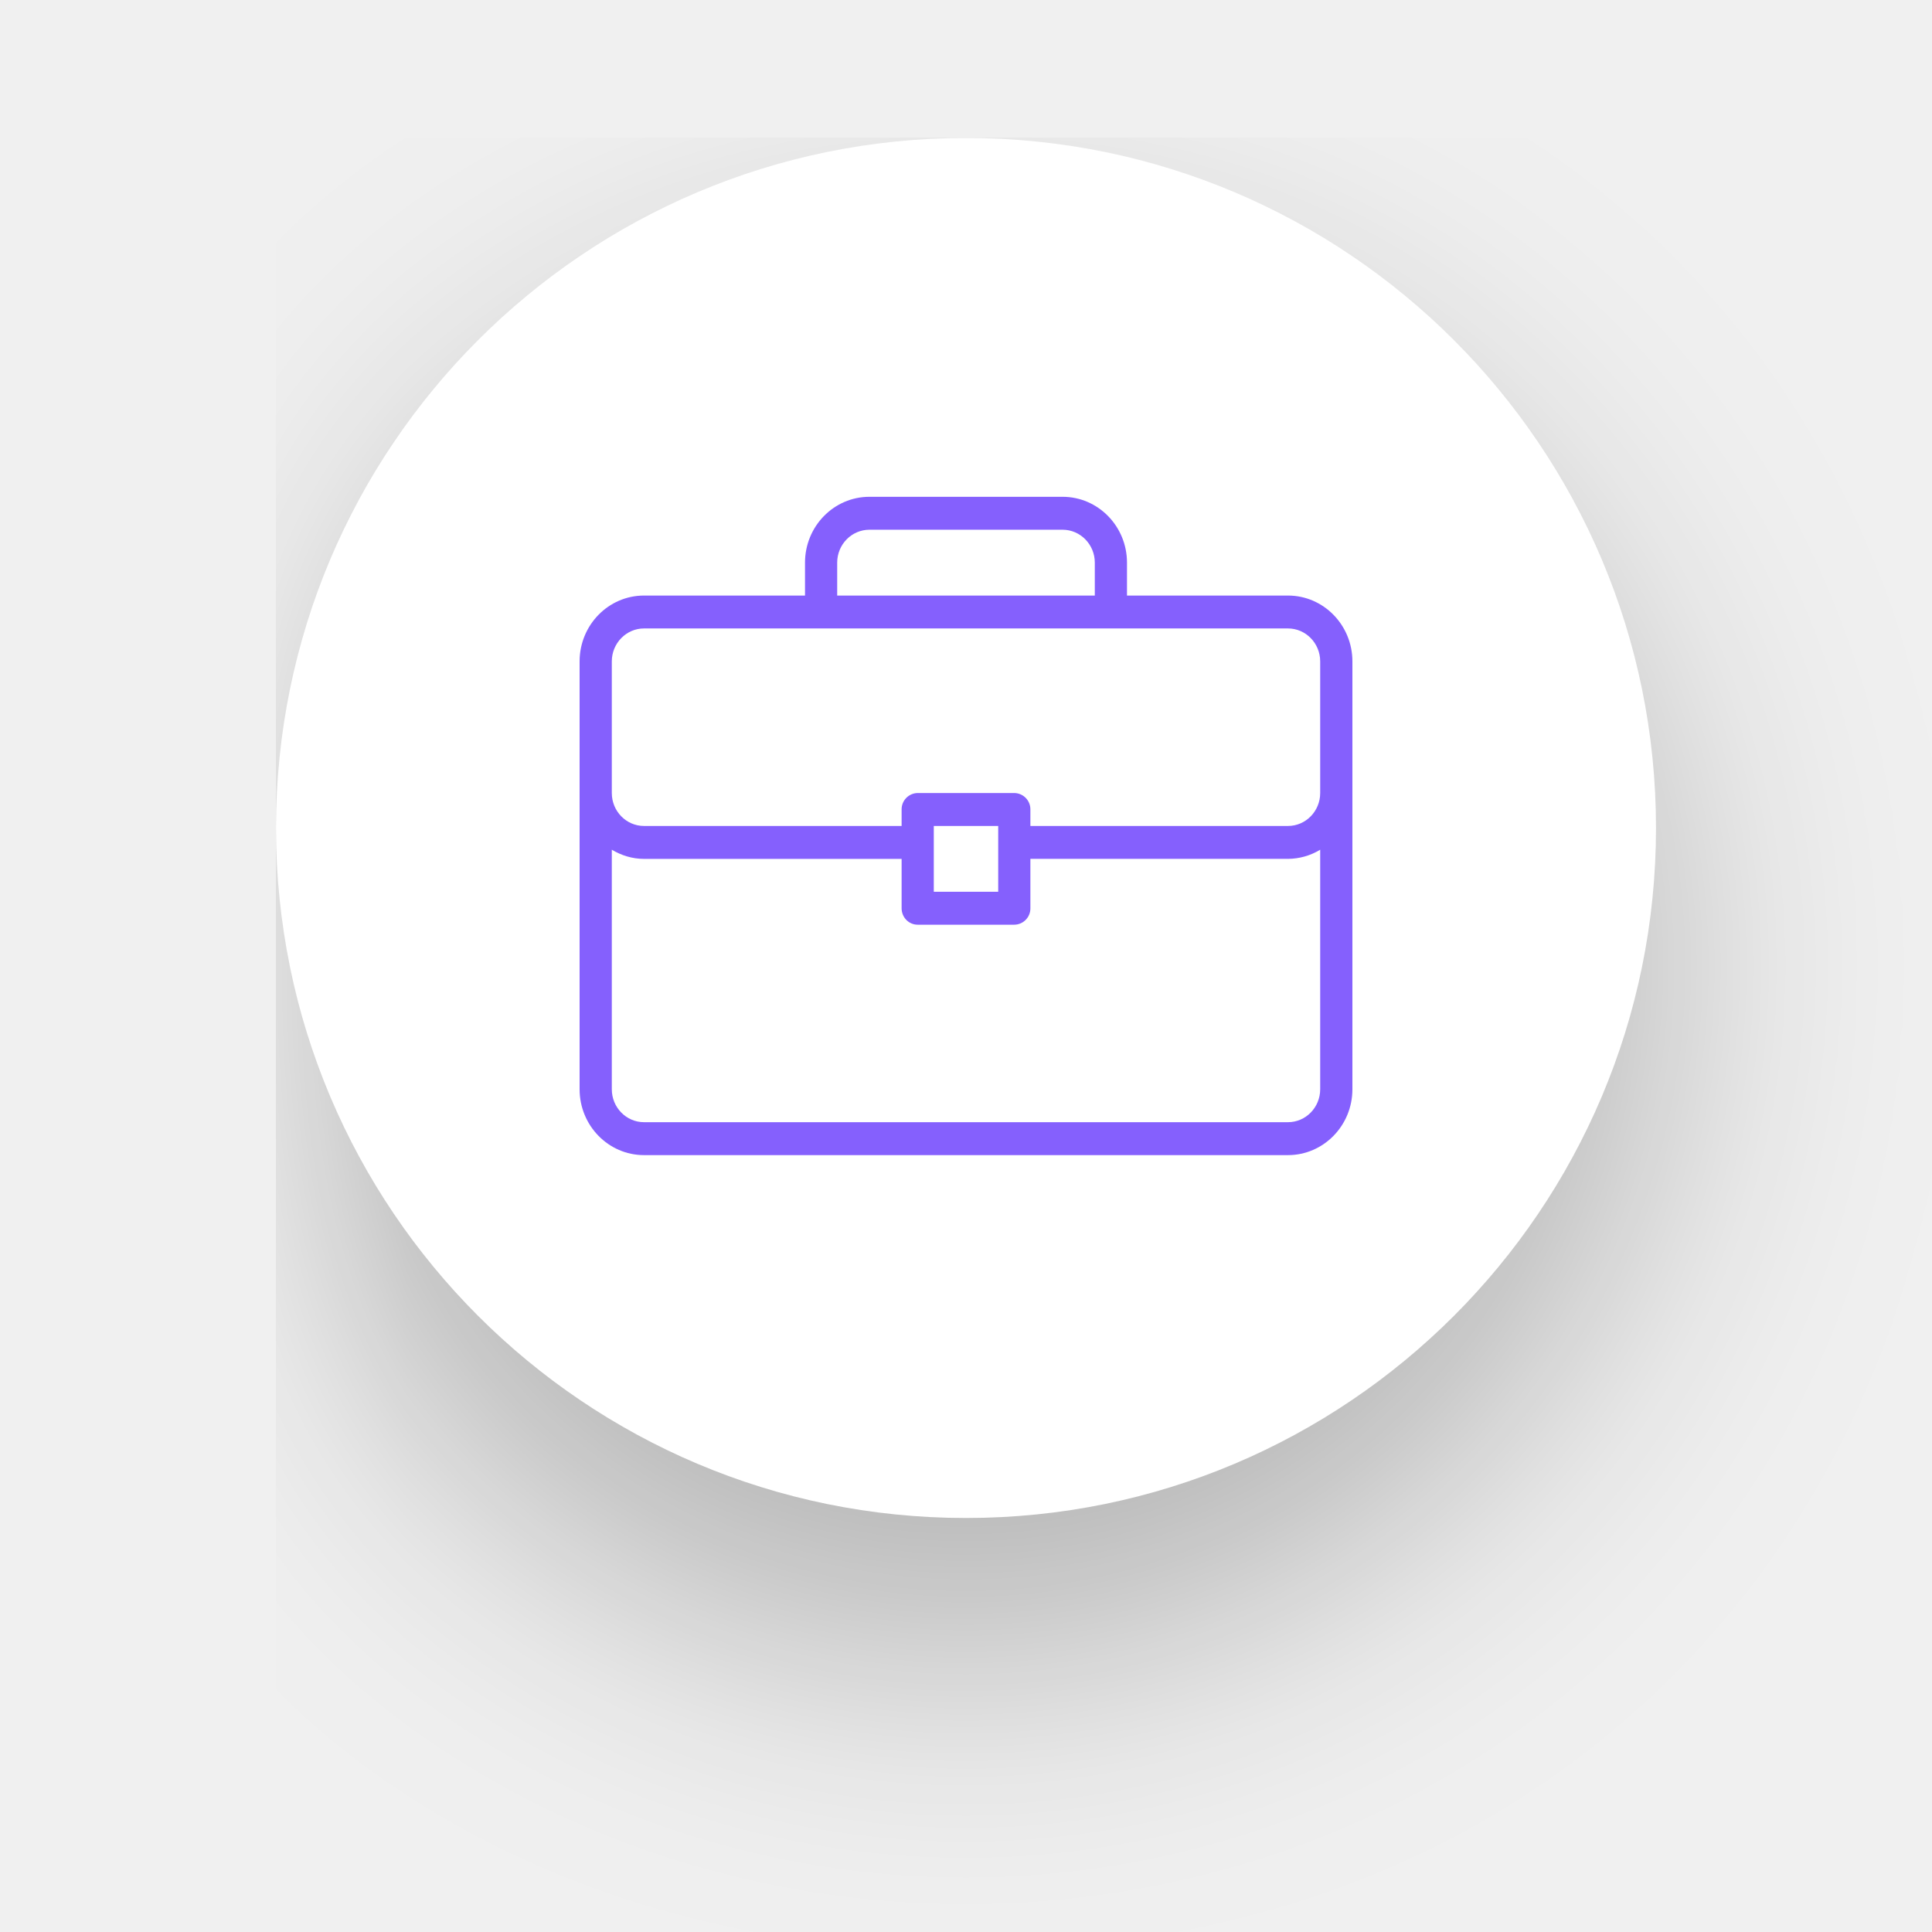
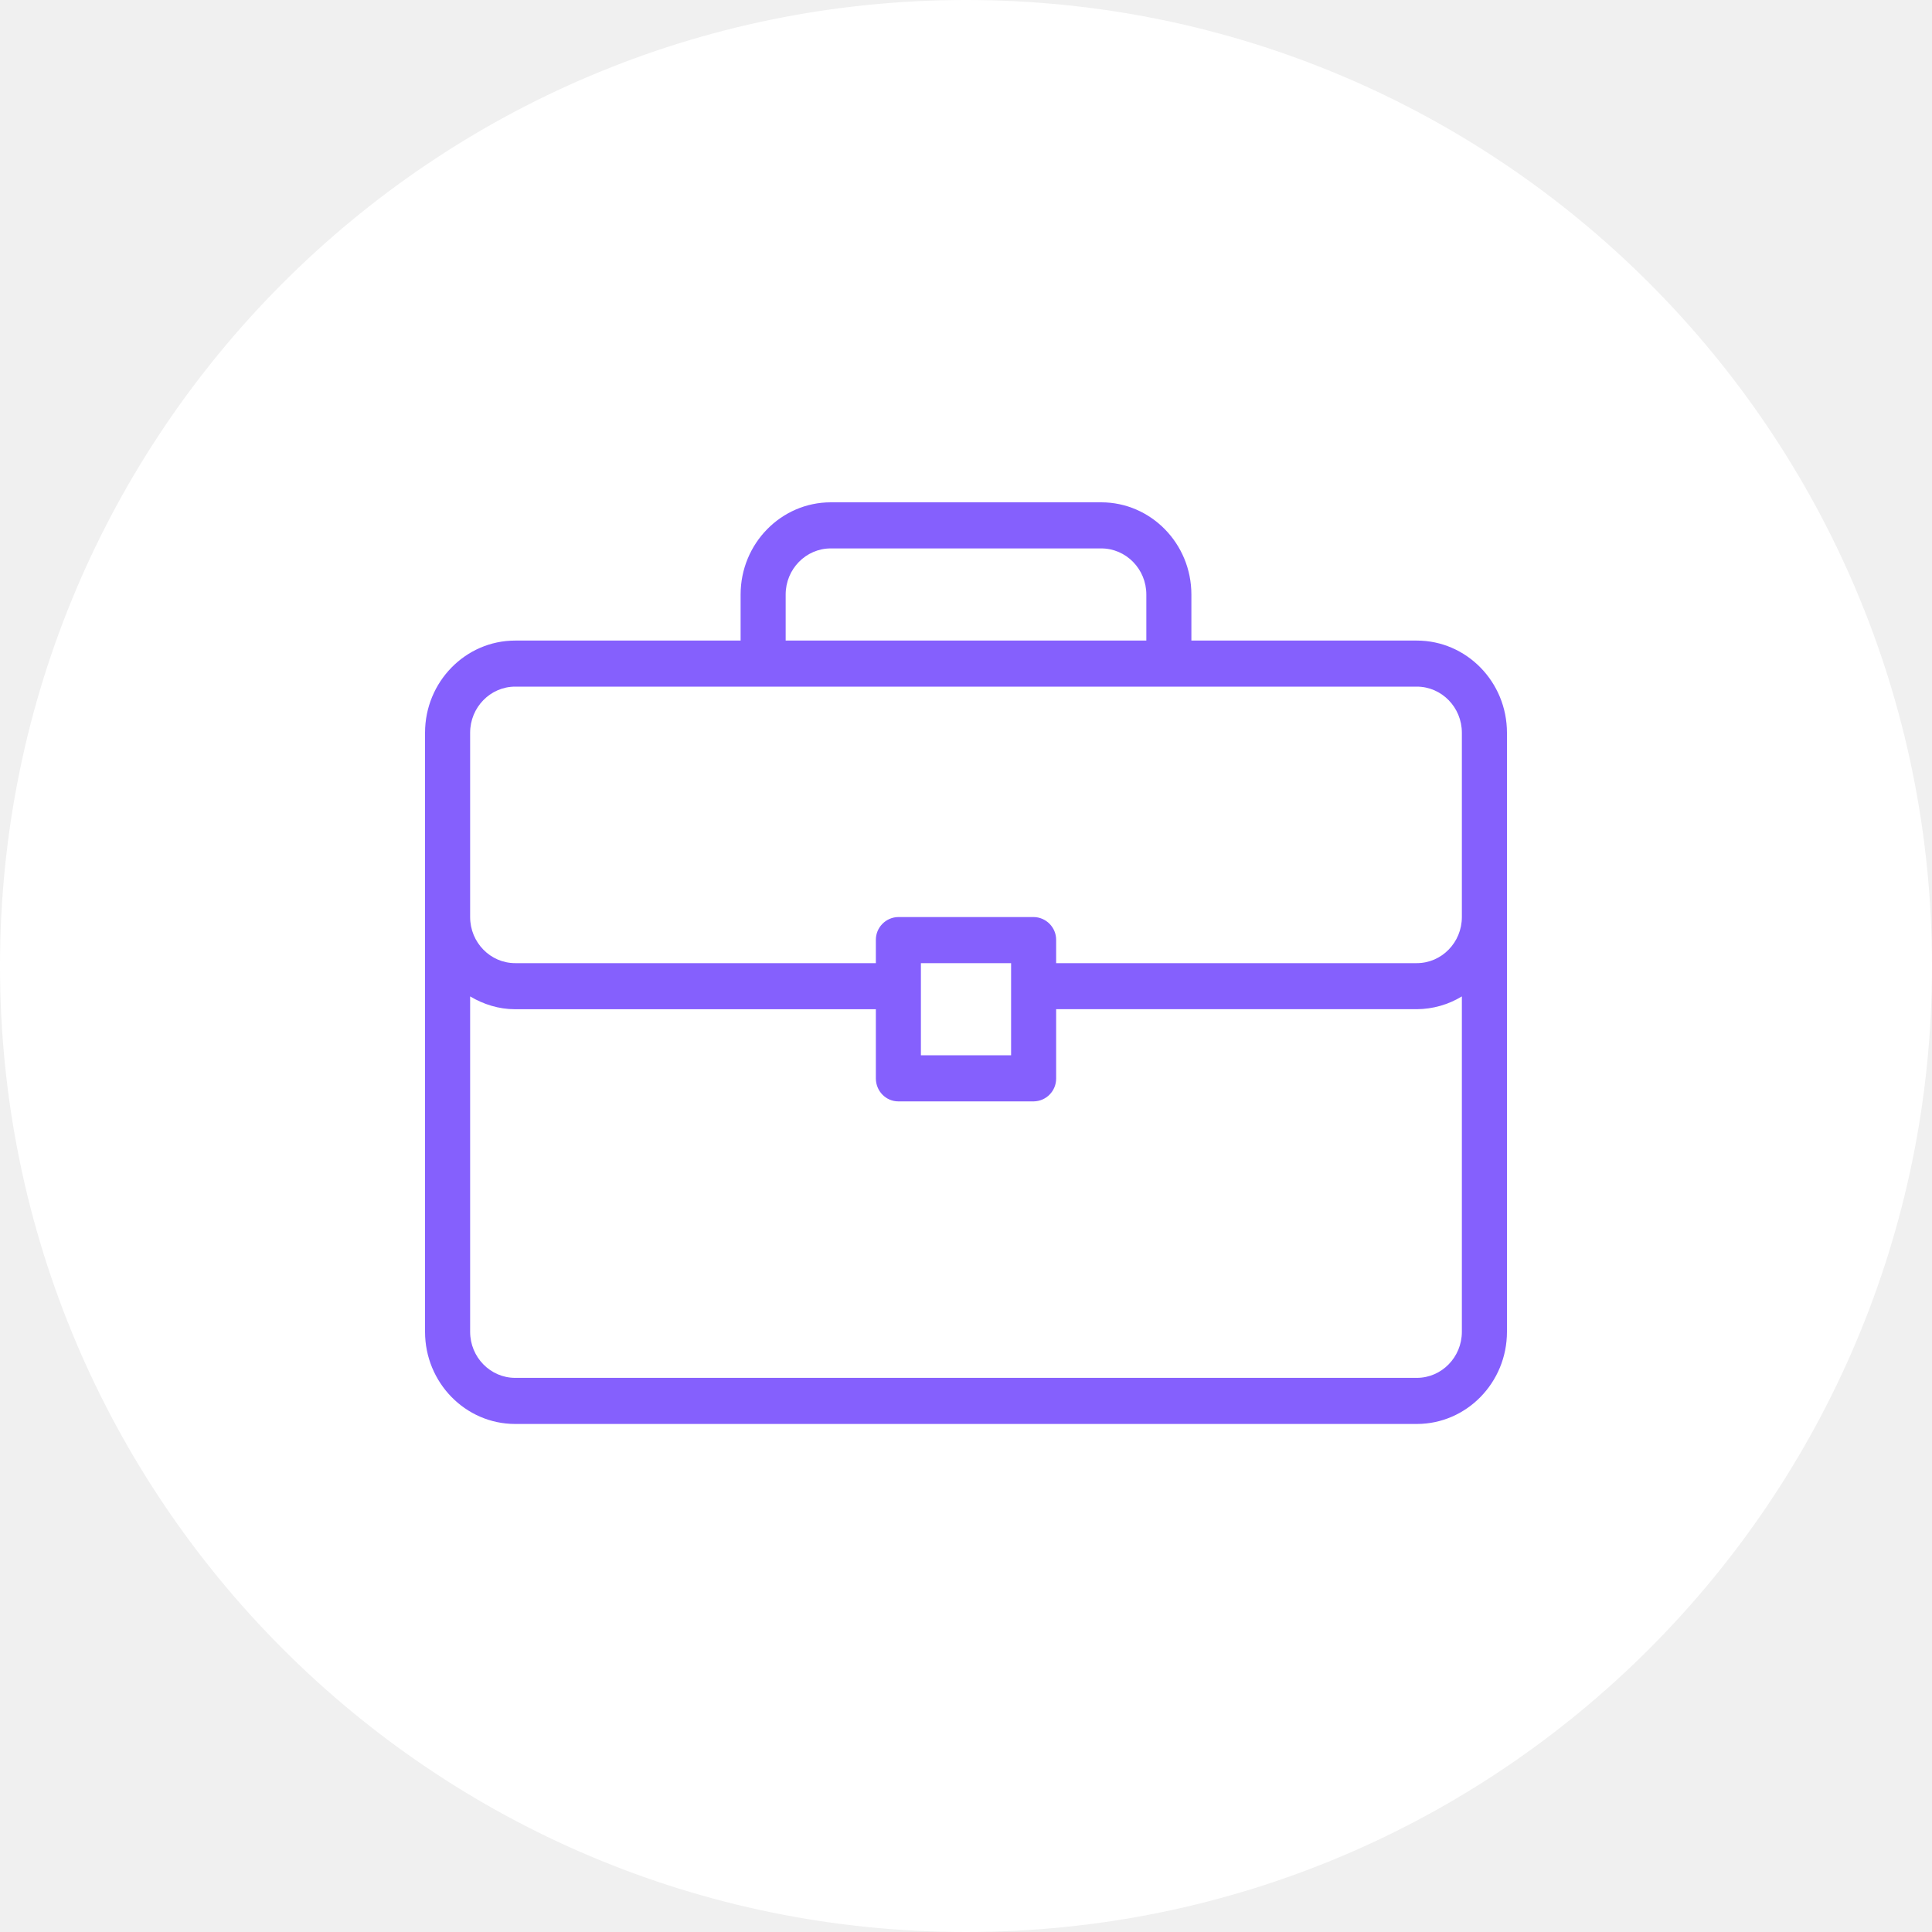
- <svg xmlns="http://www.w3.org/2000/svg" width="70" height="70" viewBox="0 0 70 70">
+ <svg xmlns="http://www.w3.org/2000/svg" width="50" height="50" viewBox="0 0 50 50">
  <g fill="none">
-     <circle cx="25" cy="25" r="25" fill="#fff" filter="url(#a)" transform="translate(10 5)" />
-     <path fill="#8560FD" d="M46.667 21.578h-5.834v-1.193C40.833 19.07 39.787 18 38.5 18h-7c-1.287 0-2.333 1.07-2.333 2.385v1.193h-5.834c-1.287 0-2.333 1.07-2.333 2.385v15.504c0 1.315 1.046 2.385 2.333 2.385h23.334c1.287 0 2.333-1.07 2.333-2.385V23.963c0-1.315-1.046-2.385-2.333-2.385zm-16.334-1.193c0-.657.524-1.192 1.167-1.192h7c.643 0 1.167.535 1.167 1.192v1.193h-9.334v-1.193zm17.5 19.082c0 .657-.523 1.192-1.166 1.192H23.333c-.643 0-1.166-.535-1.166-1.192v-8.68c.344.205.74.332 1.166.332h9.334v1.789c0 .33.26.596.583.596h3.5a.59.59 0 0 0 .583-.596v-1.79h9.334a2.27 2.27 0 0 0 1.166-.331v8.68zm-14-7.156v-2.385h2.334v2.385h-2.334zm14-3.578c0 .658-.523 1.193-1.166 1.193h-9.334v-.596a.59.59 0 0 0-.583-.597h-3.5a.59.59 0 0 0-.583.597v.596h-9.334c-.643 0-1.166-.535-1.166-1.193v-4.77c0-.657.523-1.193 1.166-1.193h23.334c.643 0 1.166.536 1.166 1.193v4.77z" />
+     <circle cx="25" cy="25" r="25" fill="#fff" />
+     <path fill="#8560FD" d="M36.667 16.578h-5.834v-1.193C30.833 14.07 29.787 13 28.5 13h-7c-1.287 0-2.333 1.07-2.333 2.385v1.193h-5.834c-1.287 0-2.333 1.07-2.333 2.385v15.504c0 1.315 1.046 2.385 2.333 2.385h23.334c1.287 0 2.333-1.07 2.333-2.385V18.963c0-1.315-1.046-2.385-2.333-2.385zm-16.334-1.193c0-.657.524-1.192 1.167-1.192h7c.643 0 1.167.535 1.167 1.192v1.193h-9.334v-1.193zm17.5 19.082c0 .657-.523 1.192-1.166 1.192H13.333c-.643 0-1.166-.535-1.166-1.192v-8.68c.344.205.74.332 1.166.332h9.334v1.789c0 .33.26.596.583.596h3.5a.59.59 0 0 0 .583-.596v-1.79h9.334a2.27 2.27 0 0 0 1.166-.331v8.68zm-14-7.156v-2.385h2.334v2.385h-2.334zm14-3.578c0 .658-.523 1.193-1.166 1.193h-9.334v-.596a.59.59 0 0 0-.583-.597h-3.5a.59.59 0 0 0-.583.597v.596h-9.334c-.643 0-1.166-.535-1.166-1.193v-4.77c0-.657.523-1.193 1.166-1.193h23.334c.643 0 1.166.536 1.166 1.193v4.77z" />
  </g>
-   <defs>
-     <filter id="a" width="70" height="70" x="0" y="0" color-interpolation-filters="sRGB" filterUnits="userSpaceOnUse">
-       <feFlood flood-opacity="0" result="BackgroundImageFix" />
-       <feColorMatrix in="SourceAlpha" values="0 0 0 0 0 0 0 0 0 0 0 0 0 0 0 0 0 0 255 0" />
-       <feOffset dy="5" />
-       <feGaussianBlur stdDeviation="5" />
-       <feColorMatrix values="0 0 0 0 0 0 0 0 0 0 0 0 0 0 0 0 0 0 0.25 0" />
-       <feBlend in2="BackgroundImageFix" result="effect1_dropShadow" />
-       <feBlend in="SourceGraphic" in2="effect1_dropShadow" result="shape" />
-     </filter>
-   </defs>
</svg>
